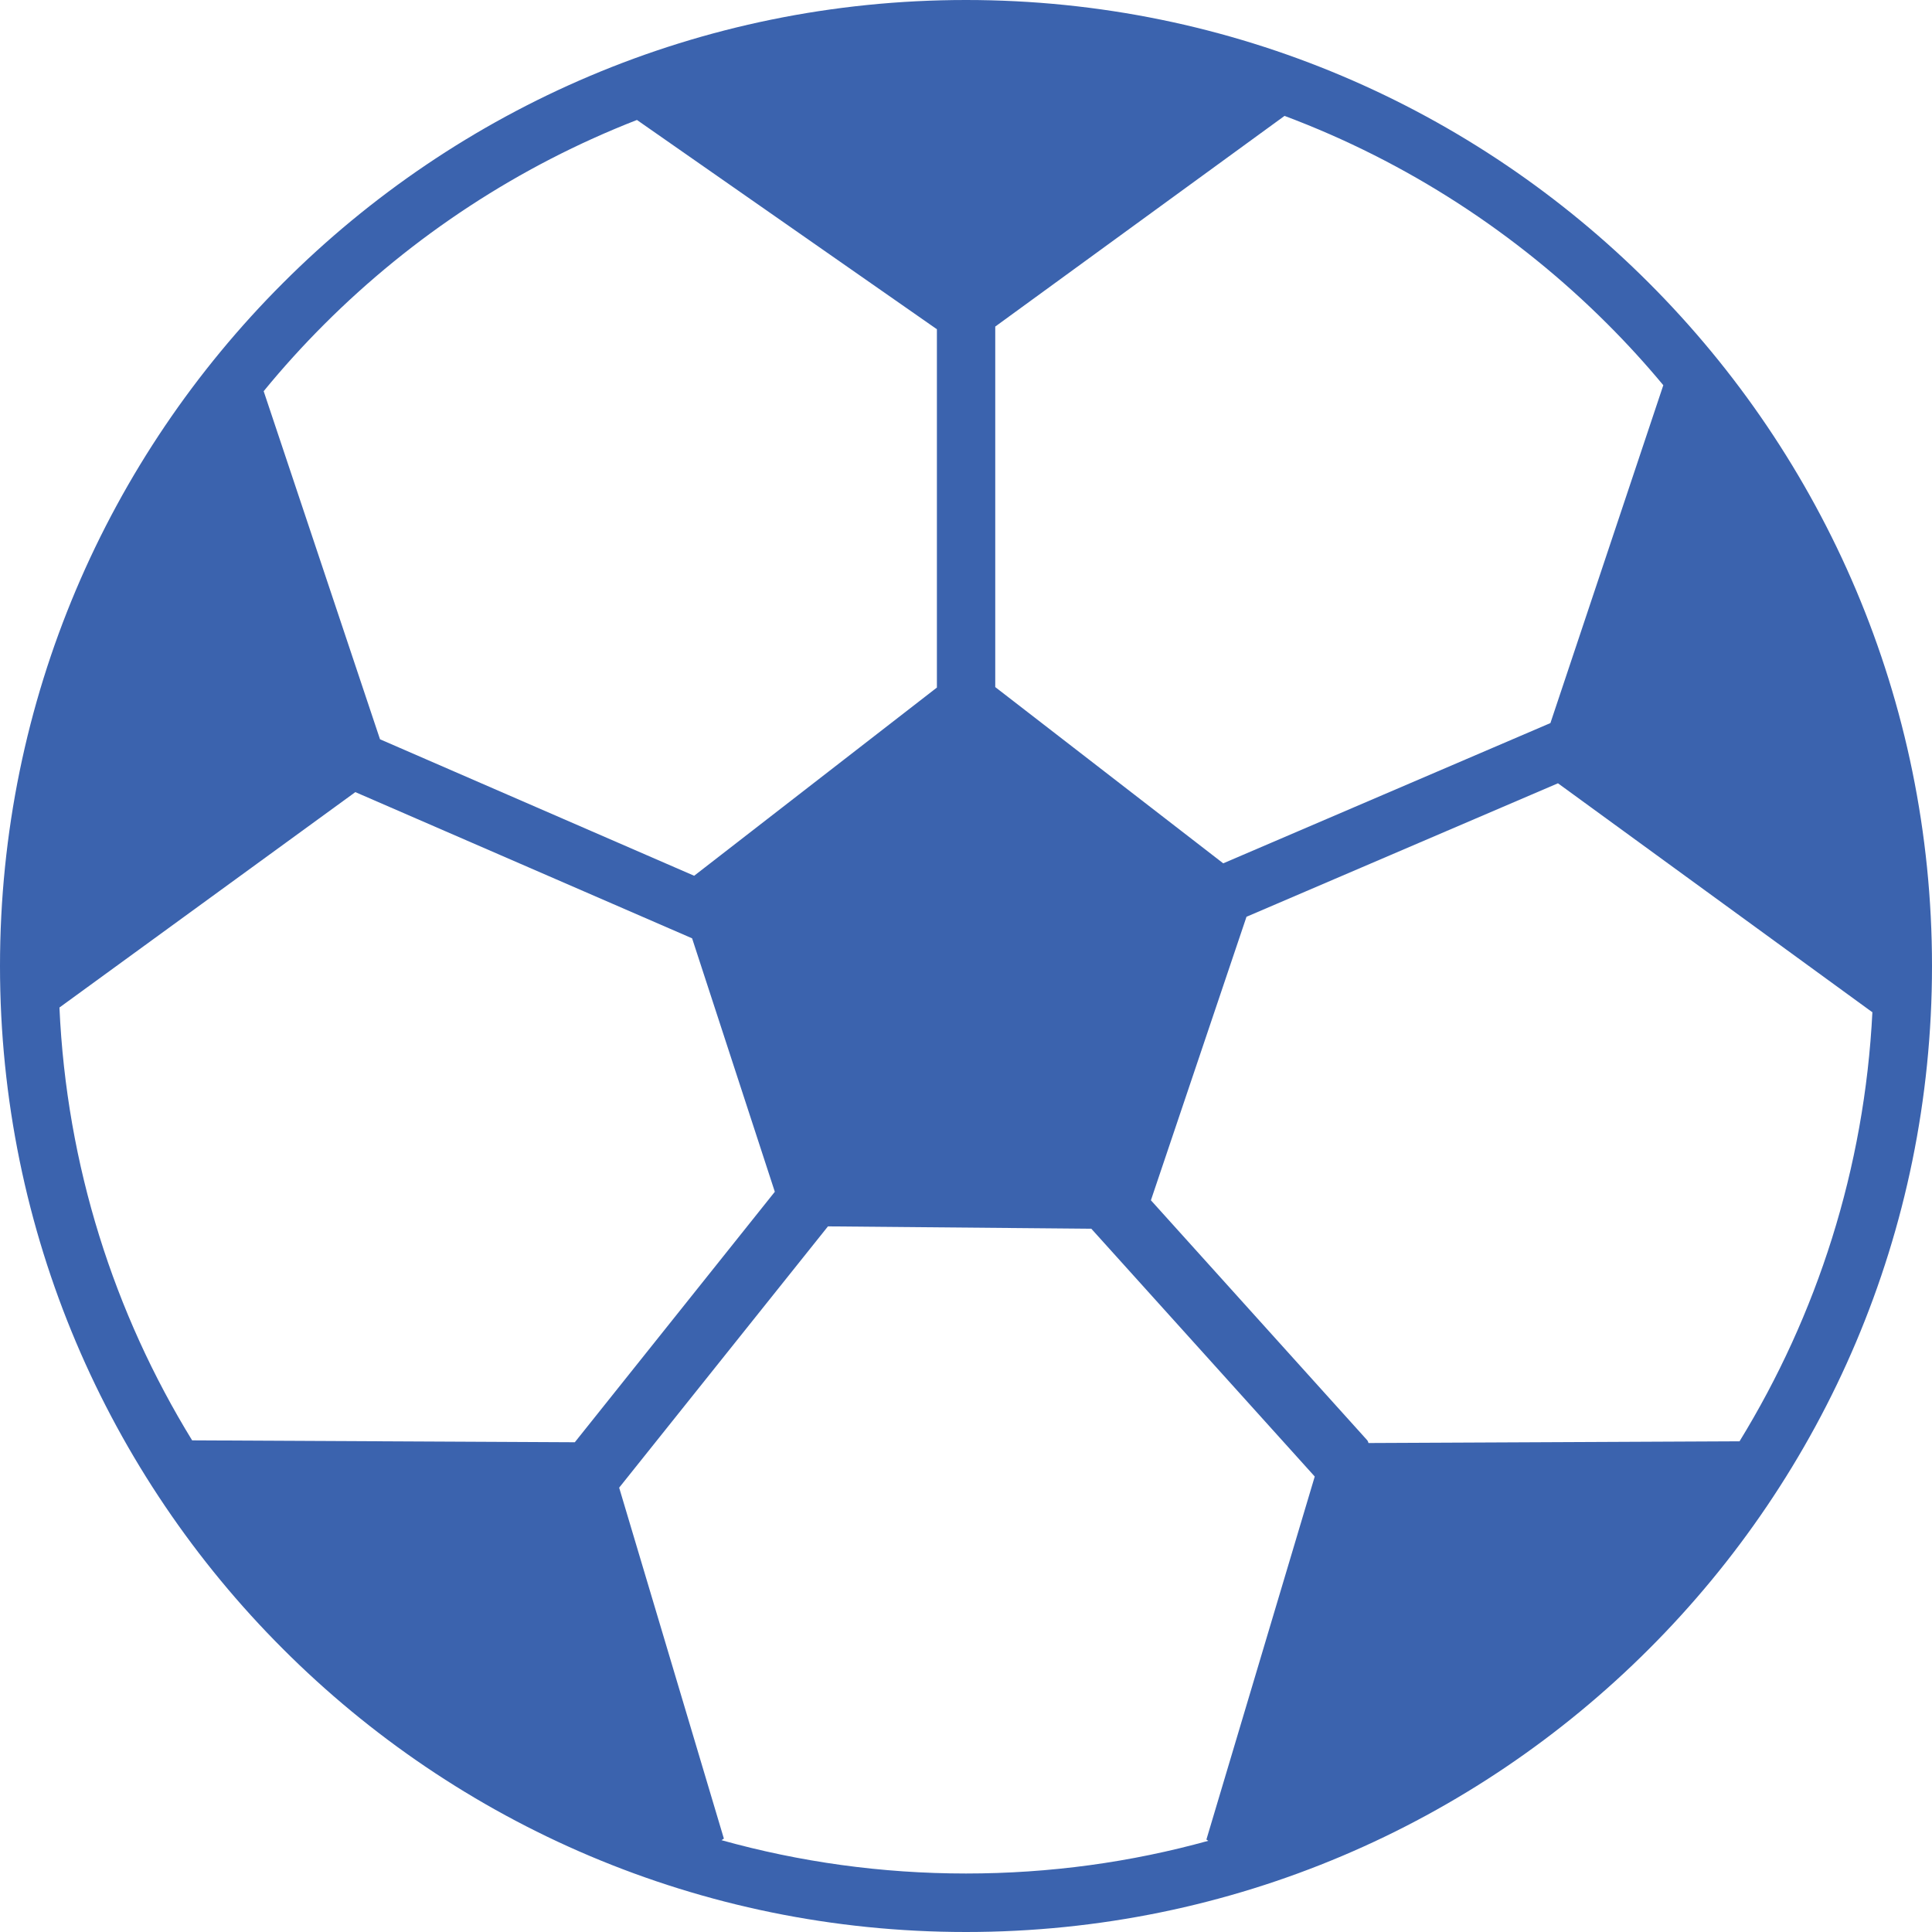
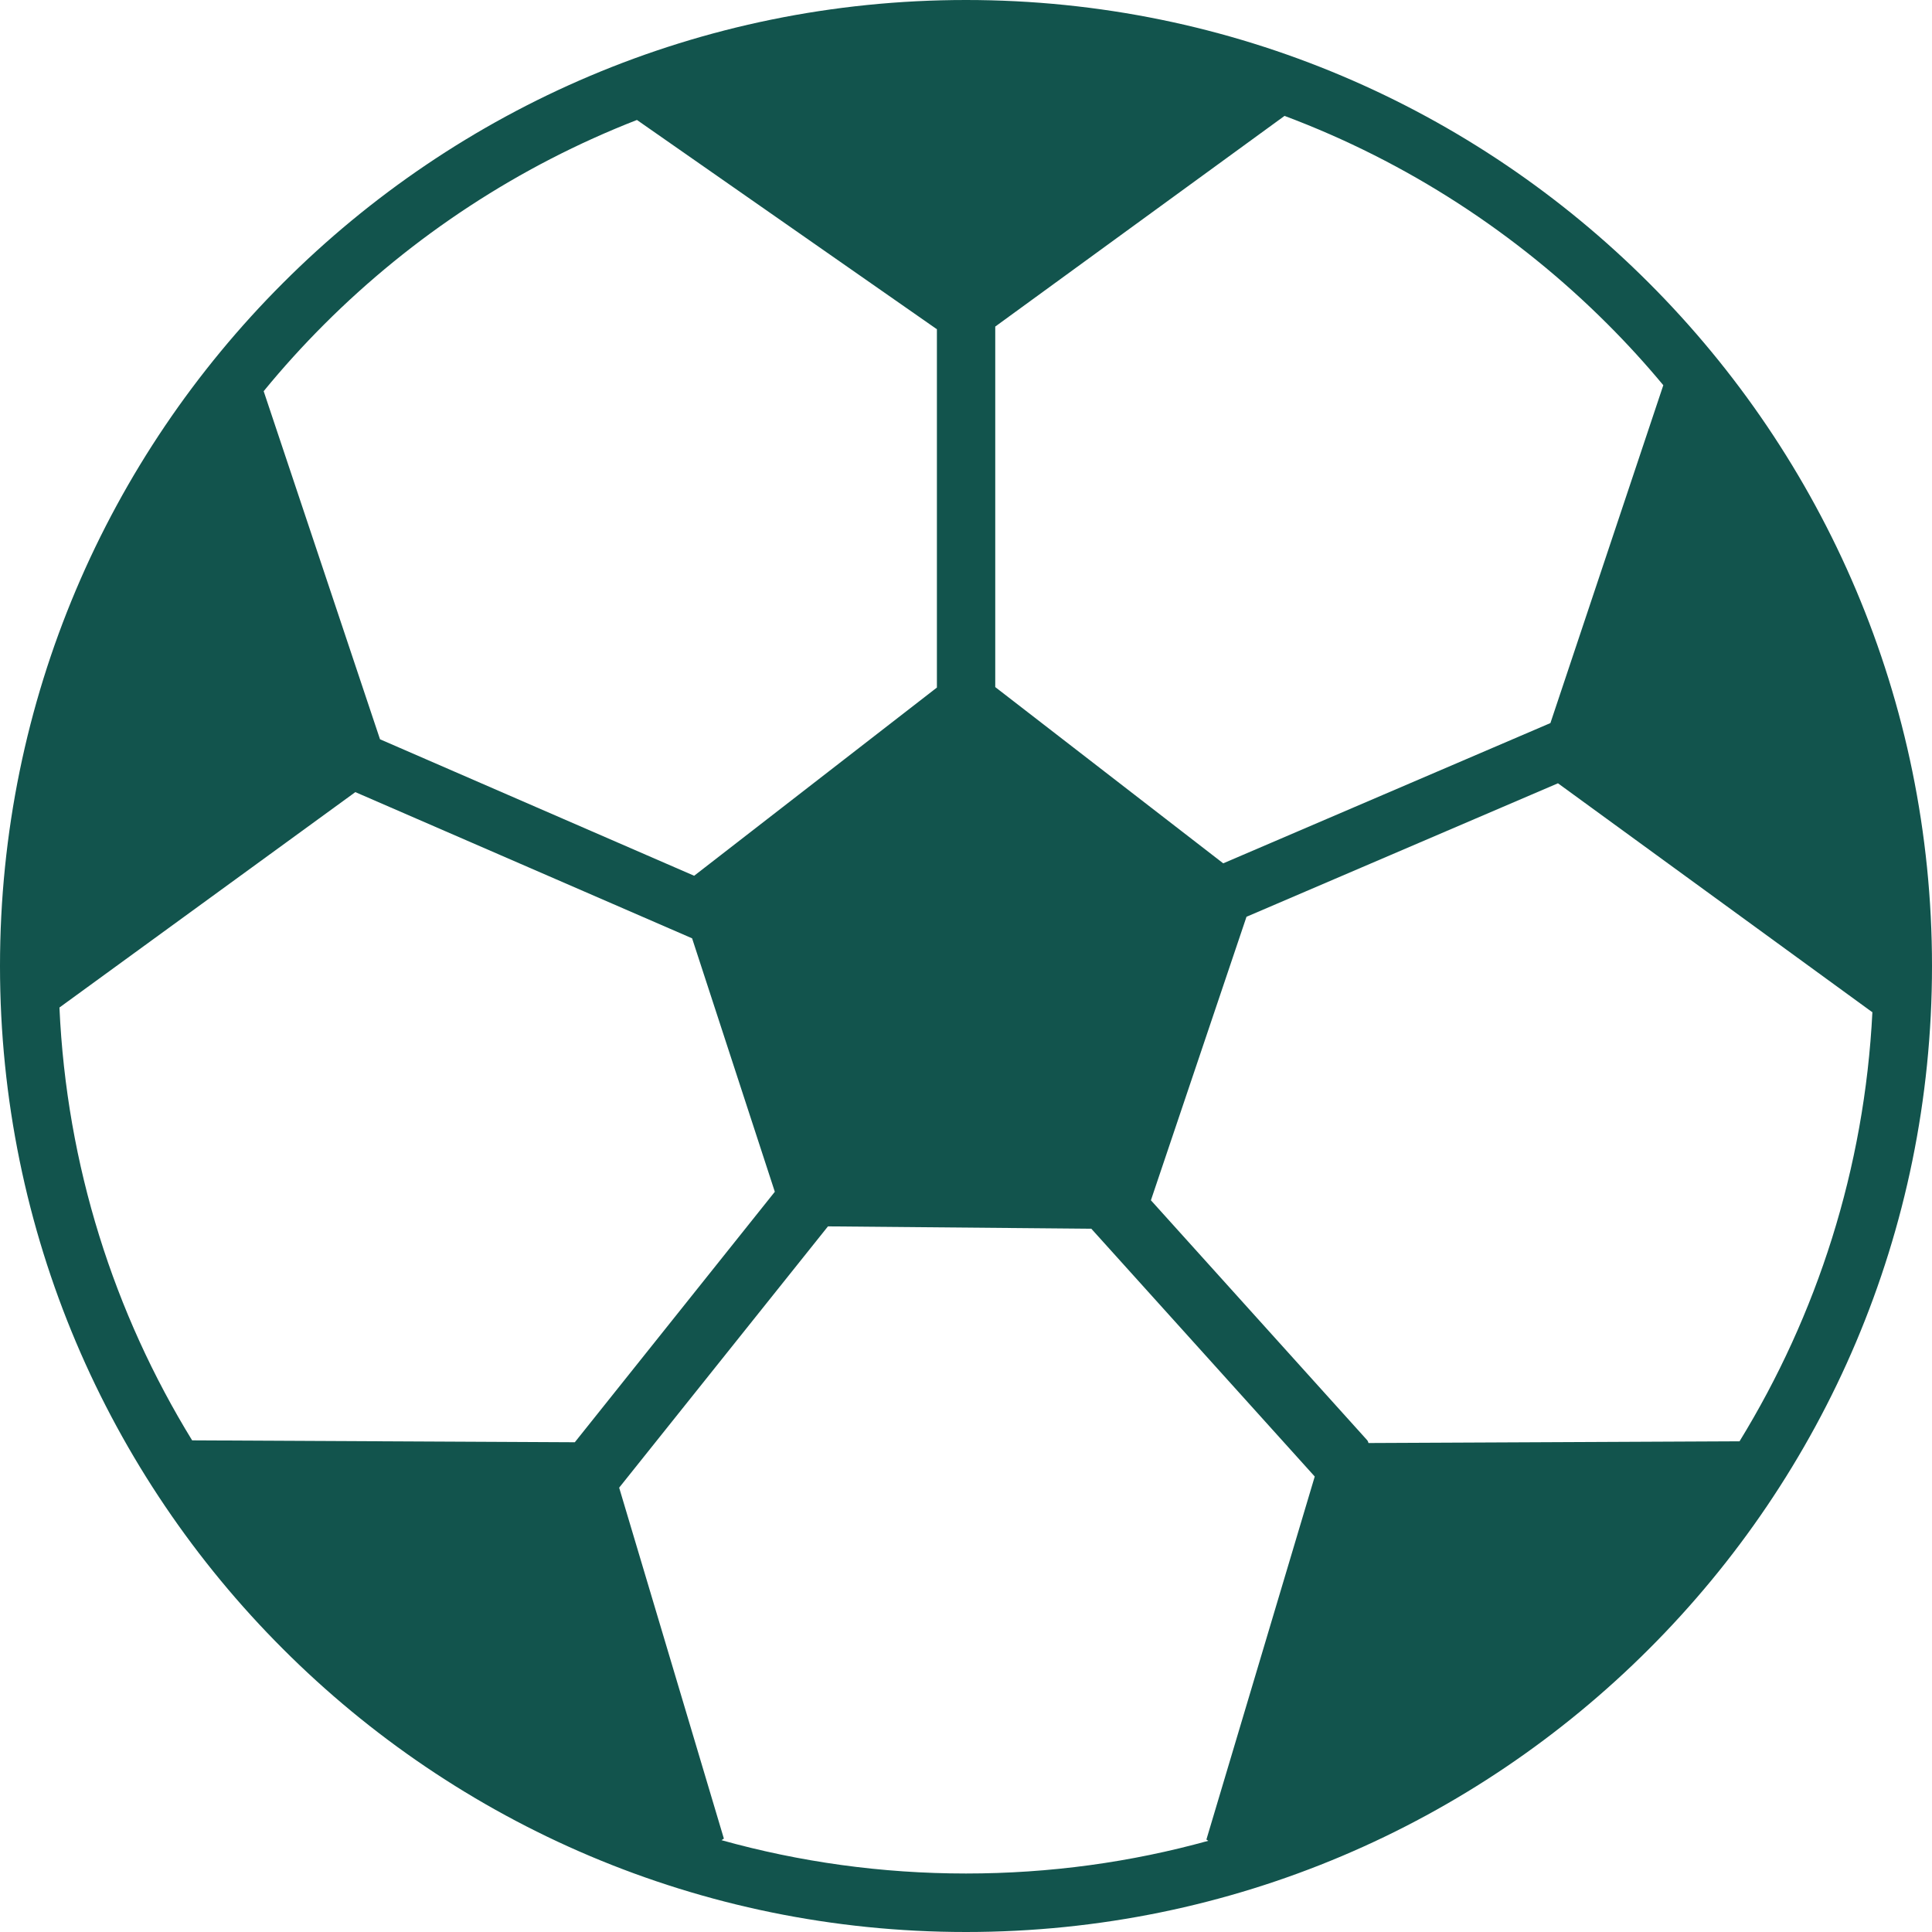
<svg xmlns="http://www.w3.org/2000/svg" width="65" height="65" viewBox="0 0 65 65" fill="none">
-   <path fill-rule="evenodd" clip-rule="evenodd" d="M32.5 0C41.477 0 49.602 3.639 55.478 9.521C61.361 15.404 65 23.529 65 32.5C65 41.477 61.361 49.602 55.478 55.478C49.596 61.361 41.471 65 32.5 65C23.529 65 15.398 61.361 9.521 55.478C3.639 49.602 0 41.477 0 32.5C0 23.523 3.639 15.398 9.521 9.521C15.398 3.639 23.523 0 32.5 0ZM40.651 61.932L40.588 61.89L44.233 49.676L36.716 41.339L27.856 41.26L20.831 50.051L24.354 61.858L24.274 61.911C26.893 62.641 29.649 63.032 32.5 63.032C35.325 63.032 38.059 62.651 40.651 61.932ZM6.464 48.459L19.339 48.523L26.068 40.096L23.285 31.569L11.955 26.65L2 33.897C2.238 39.218 3.84 44.185 6.464 48.459ZM8.871 13.161L12.785 24.872L23.354 29.464L31.521 23.132V11.077L21.429 4.036C17.451 5.586 13.875 7.945 10.907 10.913C10.193 11.627 9.511 12.378 8.871 13.161ZM43.217 3.899L33.484 10.987V23.116L41.154 29.046L52.162 24.327L55.96 12.96C55.367 12.246 54.743 11.563 54.087 10.907C51.035 7.855 47.338 5.443 43.217 3.899ZM62.995 34.045L62.985 34.05L52.416 26.353L41.937 30.844L38.721 40.382L45.983 48.438C46.015 48.47 46.031 48.507 46.042 48.549L58.525 48.491C61.128 44.248 62.731 39.324 62.995 34.045Z" fill="#3B63AE" />
+   <path fill-rule="evenodd" clip-rule="evenodd" d="M32.5 0C41.477 0 49.602 3.639 55.478 9.521C61.361 15.404 65 23.529 65 32.5C65 41.477 61.361 49.602 55.478 55.478C49.596 61.361 41.471 65 32.5 65C23.529 65 15.398 61.361 9.521 55.478C3.639 49.602 0 41.477 0 32.5C0 23.523 3.639 15.398 9.521 9.521C15.398 3.639 23.523 0 32.5 0ZM40.651 61.932L40.588 61.89L44.233 49.676L36.716 41.339L27.856 41.26L20.831 50.051L24.354 61.858L24.274 61.911C26.893 62.641 29.649 63.032 32.5 63.032C35.325 63.032 38.059 62.651 40.651 61.932ZM6.464 48.459L19.339 48.523L26.068 40.096L23.285 31.569L11.955 26.65L2 33.897C2.238 39.218 3.84 44.185 6.464 48.459ZM8.871 13.161L12.785 24.872L23.354 29.464L31.521 23.132V11.077L21.429 4.036C17.451 5.586 13.875 7.945 10.907 10.913C10.193 11.627 9.511 12.378 8.871 13.161ZM43.217 3.899L33.484 10.987V23.116L41.154 29.046L52.162 24.327L55.96 12.96C55.367 12.246 54.743 11.563 54.087 10.907C51.035 7.855 47.338 5.443 43.217 3.899ZM62.995 34.045L62.985 34.05L52.416 26.353L41.937 30.844L38.721 40.382L45.983 48.438C46.015 48.47 46.031 48.507 46.042 48.549L58.525 48.491C61.128 44.248 62.731 39.324 62.995 34.045Z" fill="#12544D" />
</svg>
